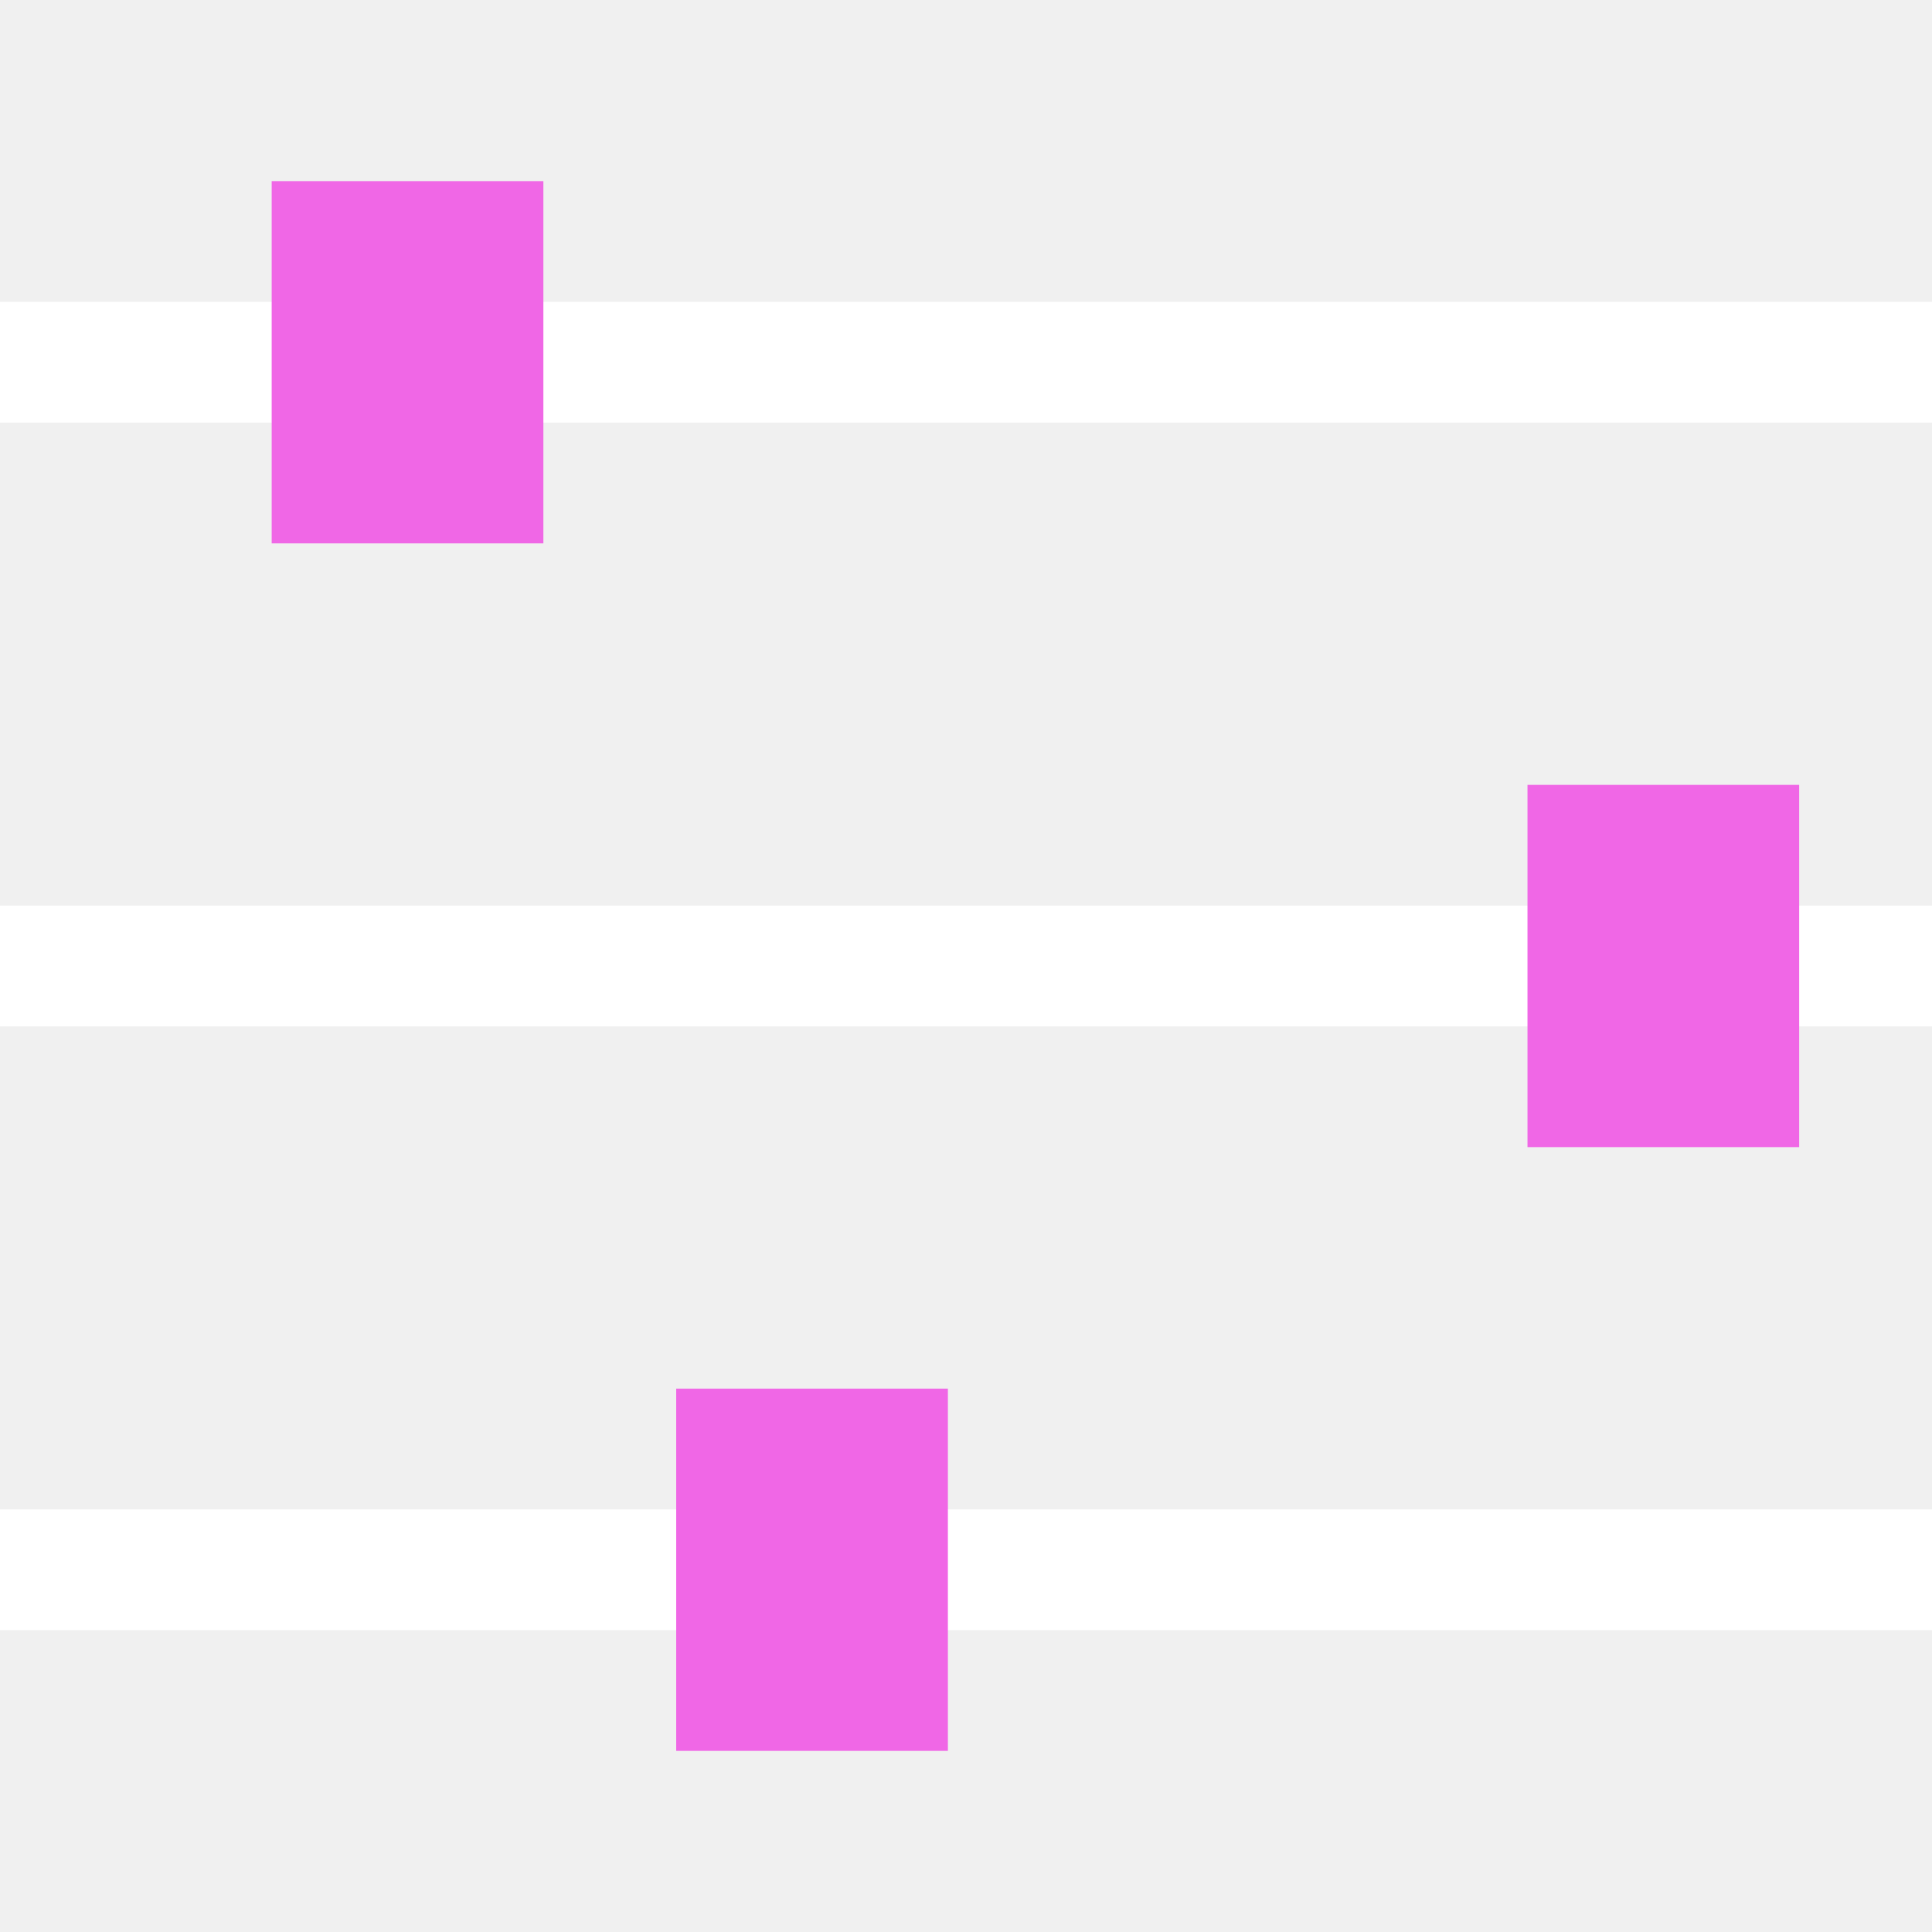
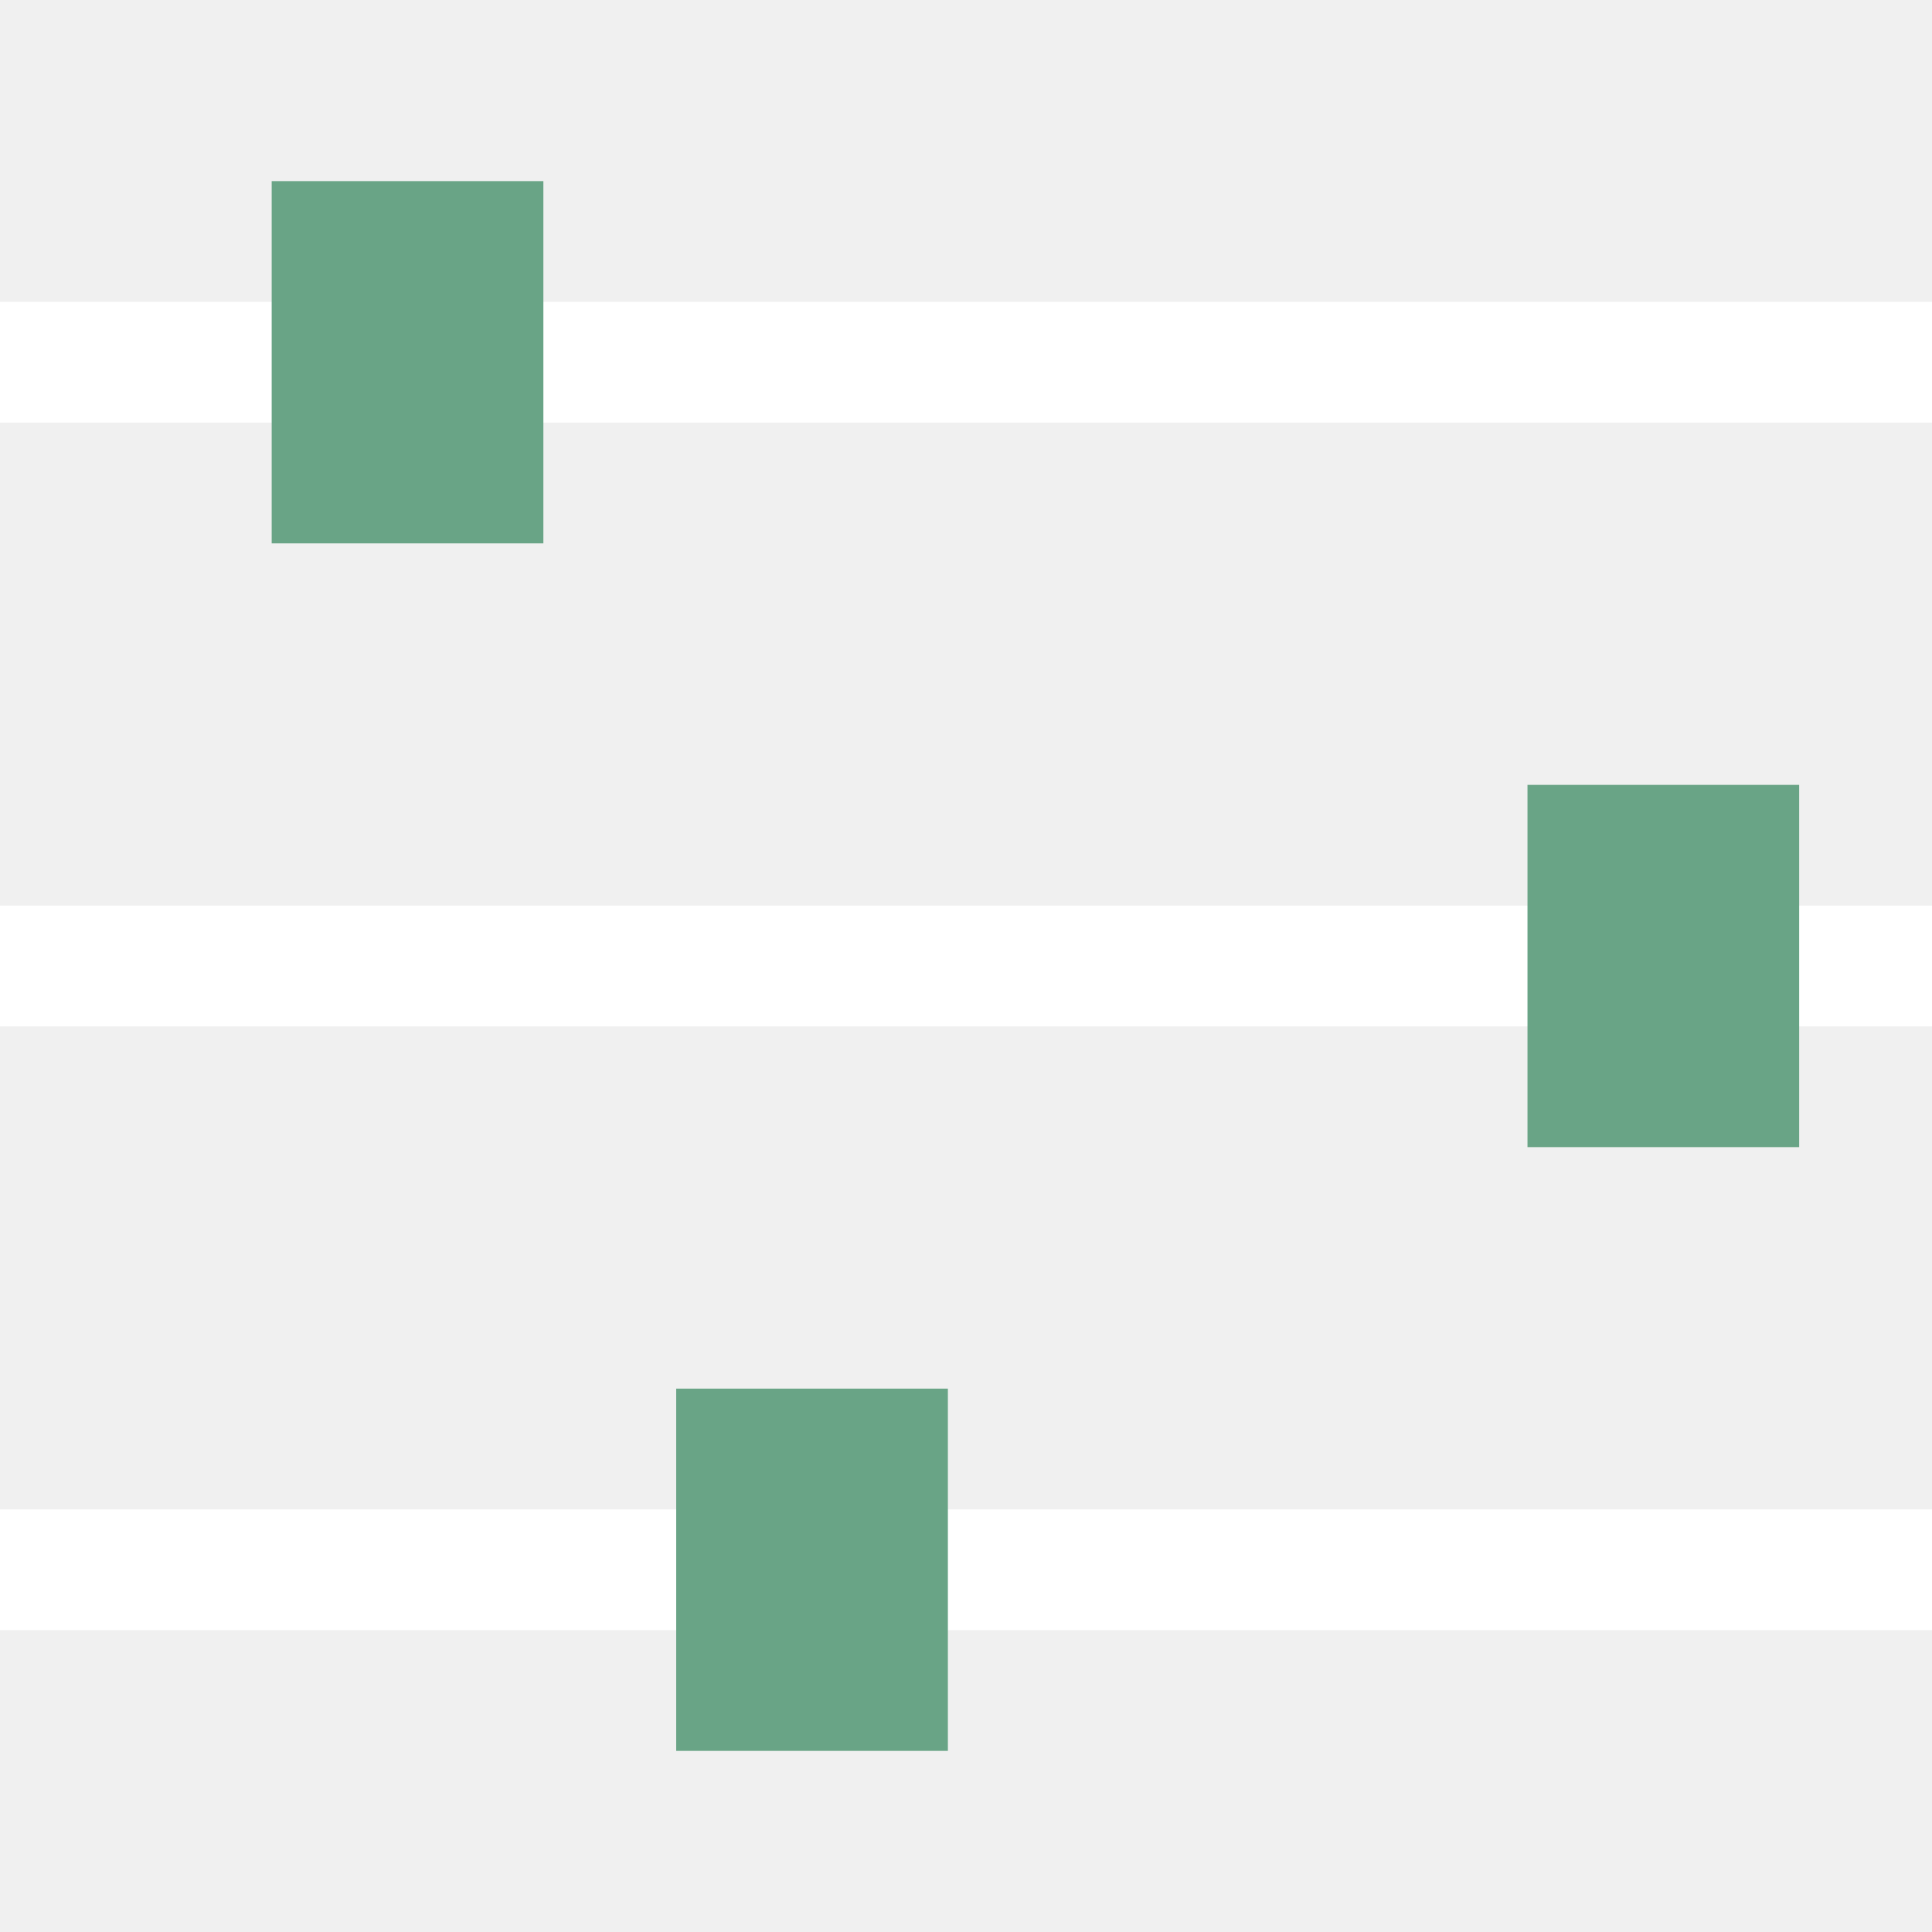
<svg xmlns="http://www.w3.org/2000/svg" version="1.1" id="Layer_1" x="0px" y="0px" viewBox="0 0 32 32" style="enable-background:new 0 0 32 32;" xml:space="preserve">
  <style type="text/css">
	.st0{fill:#FFFFFF;}
- 	.st1{fill:#F067E6;}
+ 	.st1{fill:#69A486;}
</style>
  <g>
    <rect y="5" class="st0" width="32" height="2" />
    <rect y="15" class="st0" width="32" height="2" />
    <rect y="25" class="st0" width="32" height="2" />
    <rect x="4.5" y="3" class="st1" width="4.5" height="6" />
    <rect x="25.3" y="13" class="st1" width="4.5" height="6" />
    <rect x="11.2" y="23" class="st1" width="4.5" height="6" />
  </g>
</svg>
